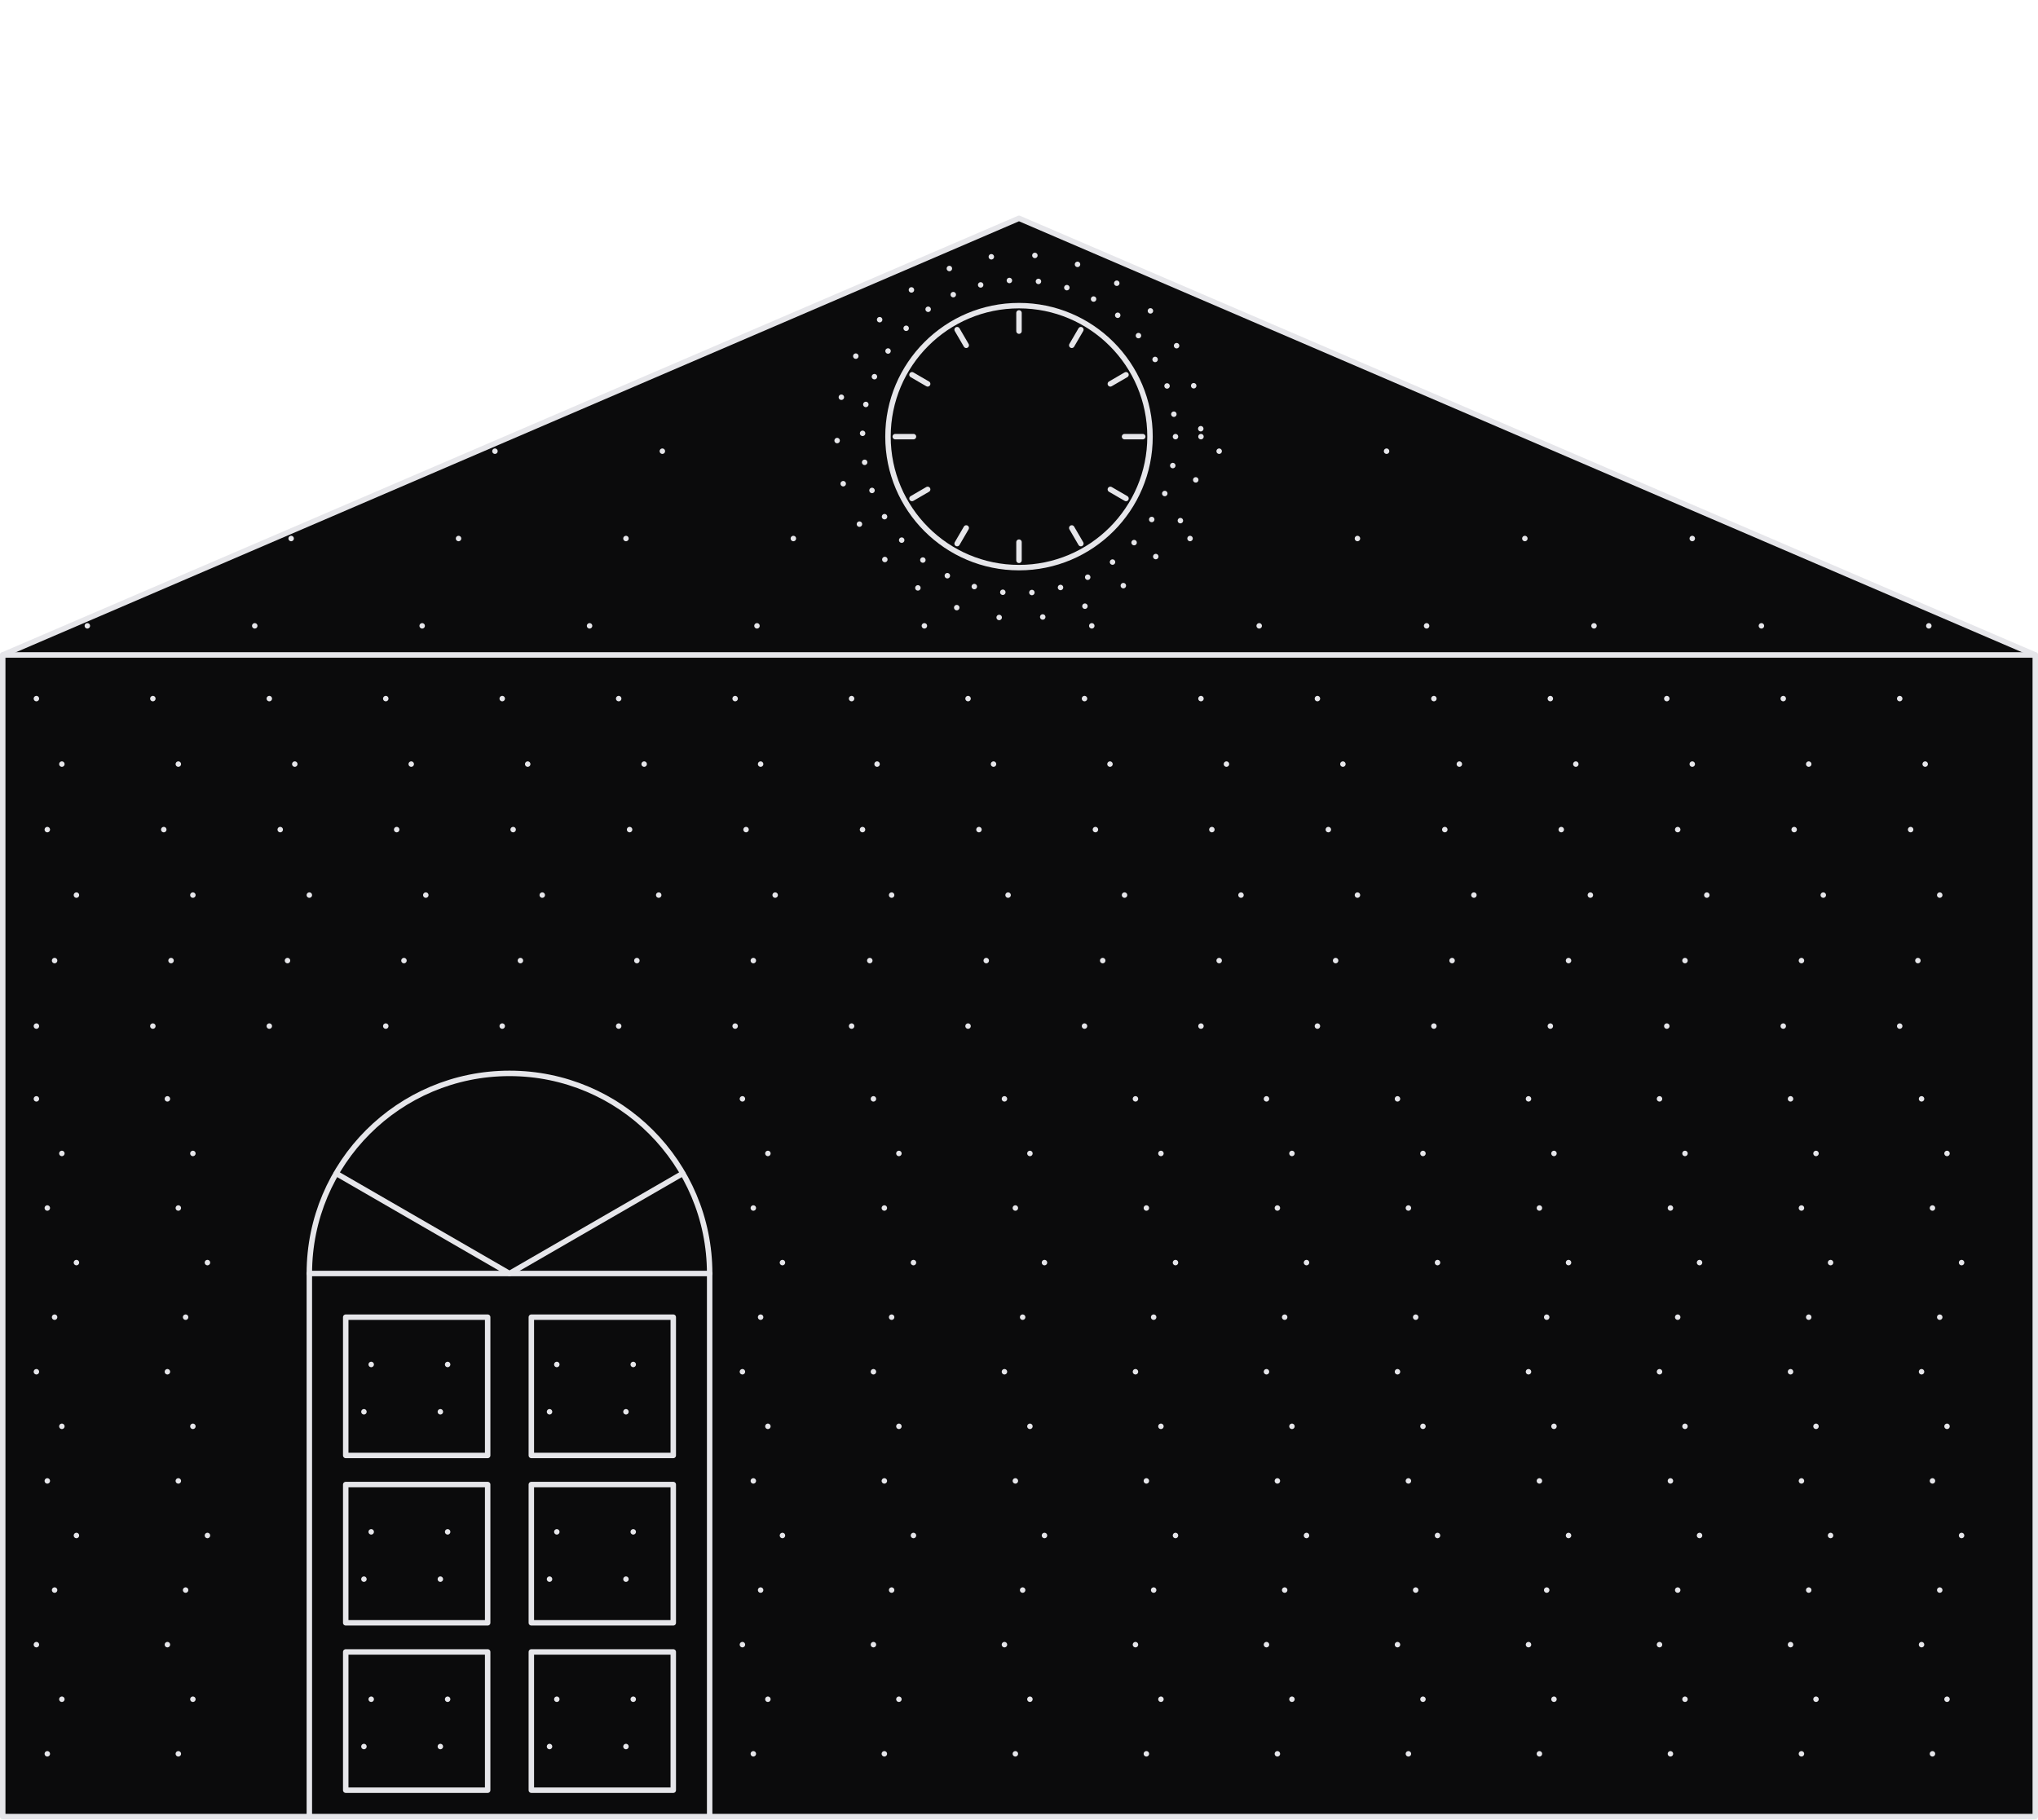
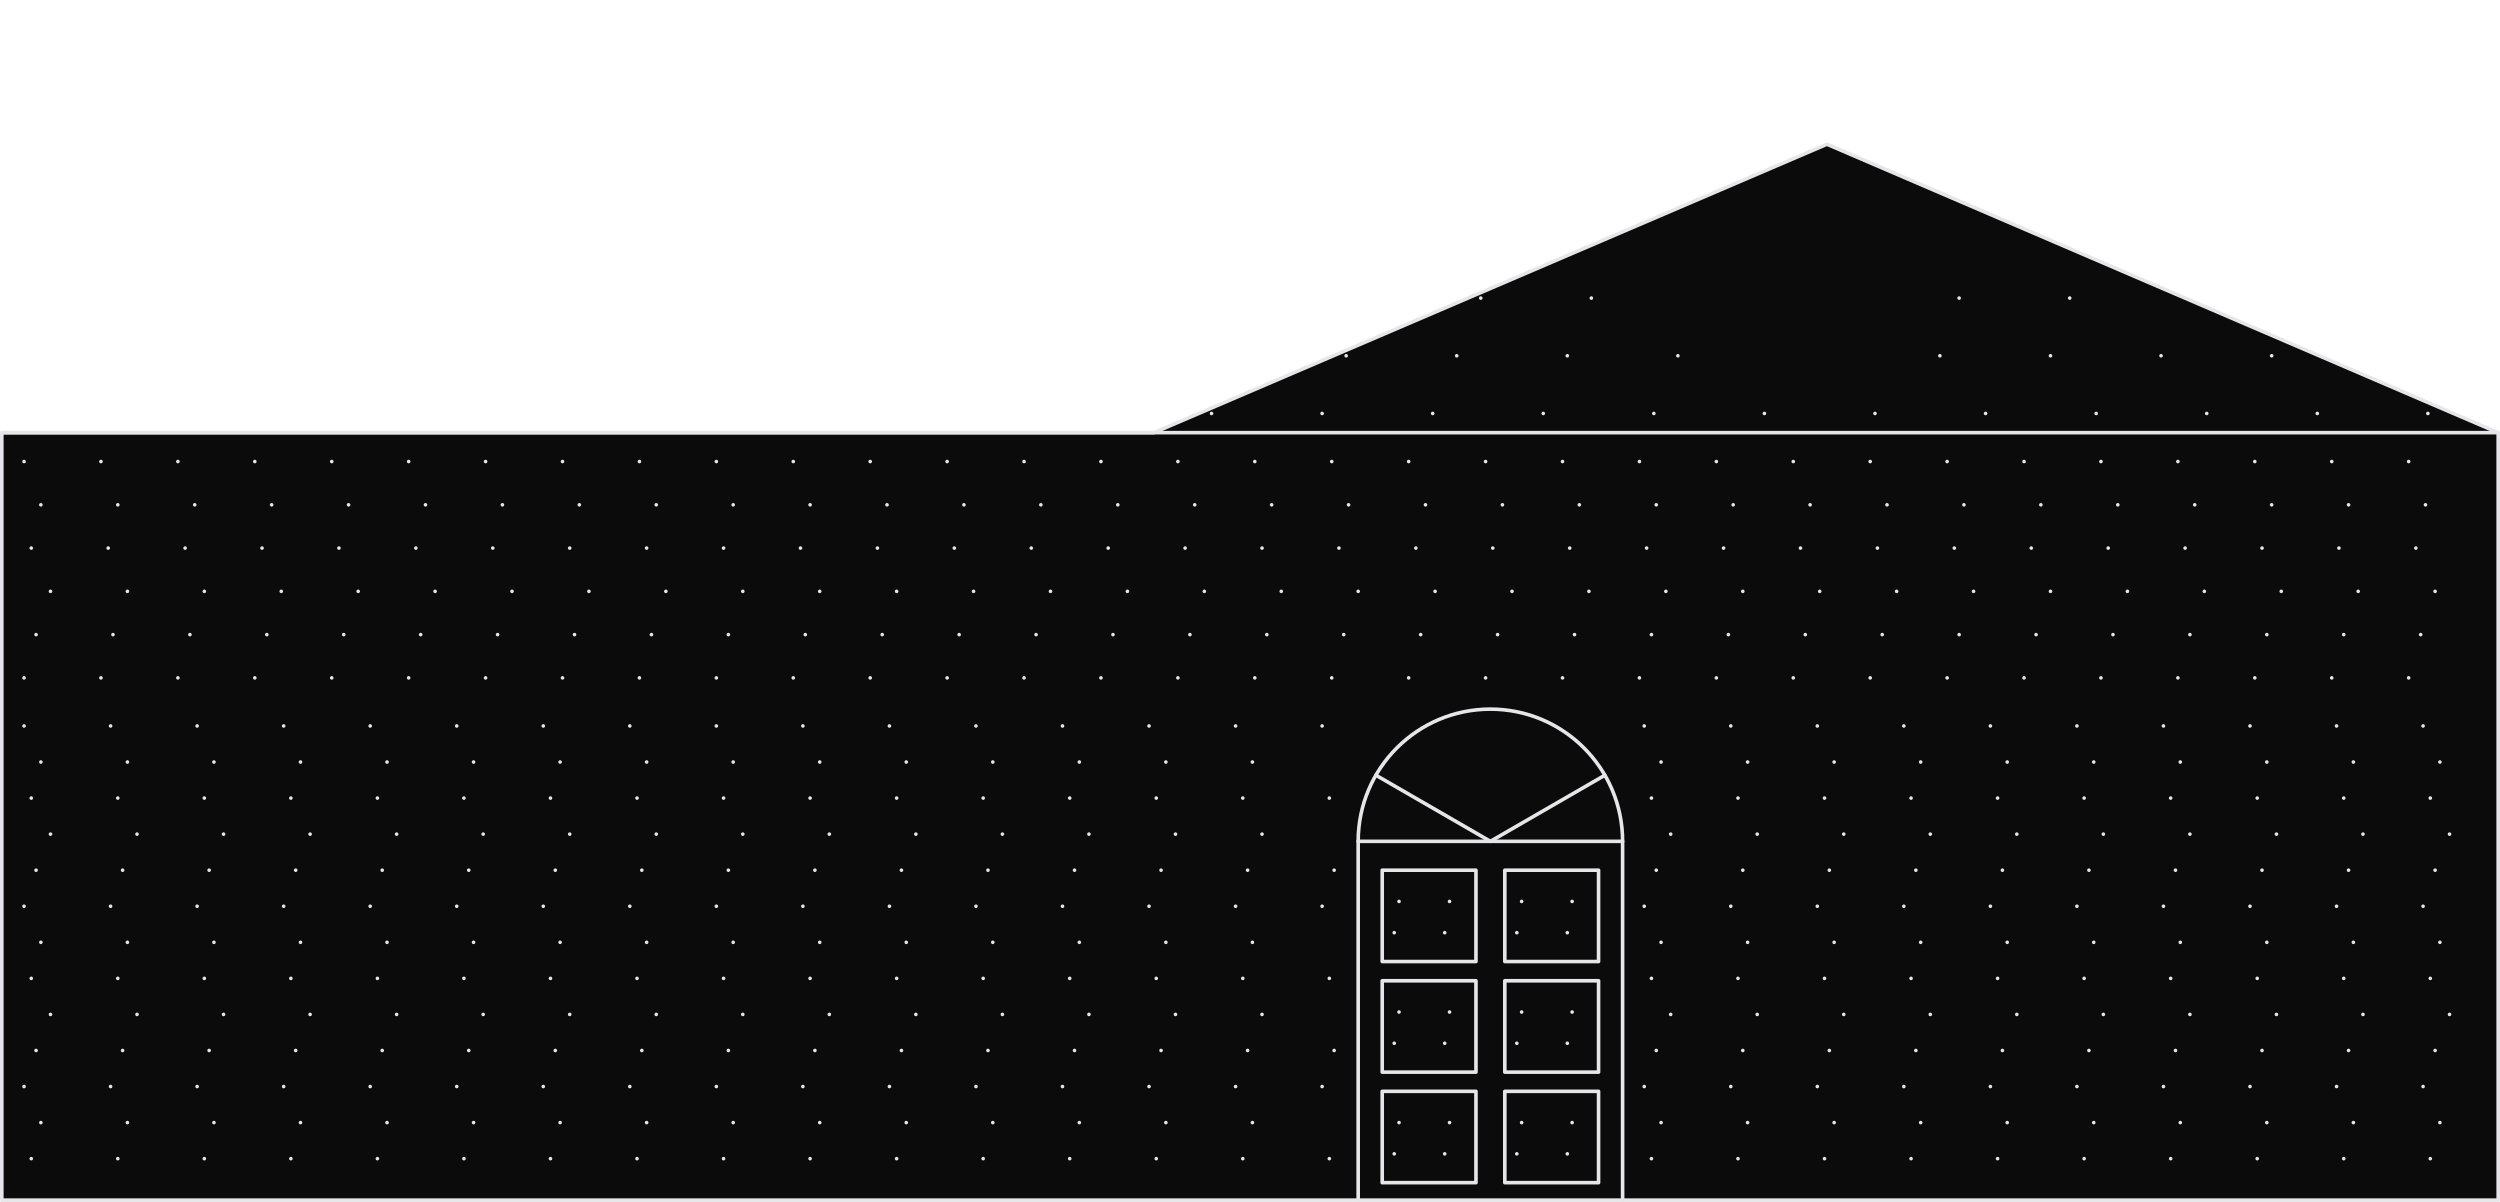
- <svg xmlns="http://www.w3.org/2000/svg" width="1120" height="1000" viewBox="0 0 560 500">
+ <svg xmlns="http://www.w3.org/2000/svg" width="2080" height="1000" viewBox="0 0 1040 500">
  <g fill="none" stroke="#e6e6ea" stroke-width="1.5" stroke-linecap="round" stroke-linejoin="round">
-     <path d="M0.75 499.25 V180 L280 60 L559.25 180 V499.25 Z" fill="#0b0b0c" />
-     <path d="M0.75 180 H559.25" />
-     <path stroke-dasharray="0 19 0 27" d="M136 124 H225 M335 124 H424 M80 148 H233 M327 148 H480 M24 172 H536" />
-     <path stroke-dasharray="0 13 0 19" d="M10 192 H550 M17 210 H550 M13 228 H550 M21 246 H550 M15 264 H550 M10 282 H550" />
-     <path stroke-dasharray="0 9 0 12 0 15" d="M10 302 H76 M204 302 H550 M17 317 H76 M211 317 H550 M13 332 H76 M207 332 H550 M21 347 H76 M215 347 H550 M15 362 H76 M209 362 H550 M10 377 H76 M204 377 H550 M17 392 H76 M211 392 H550 M13 407 H76 M207 407 H550 M21 422 H76 M215 422 H550 M15 437 H76 M209 437 H550 M10 452 H76 M204 452 H550 M17 467 H76 M211 467 H550 M13 482 H76 M207 482 H550" />
-     <circle cx="280" cy="120" r="36" />
-     <path d="M280 91 L280 86 M294.5 94.9 L297 90.6 M305.1 105.5 L309.4 103 M309 120 L314 120 M305.1 134.5 L309.4 137 M294.5 145.1 L297 149.4 M280 149 L280 154 M265.5 145.1 L263 149.4 M254.9 134.5 L250.6 137 M251 120 L246 120 M254.9 105.5 L250.6 103 M265.5 94.9 L263 90.6" />
-     <circle cx="280" cy="120" r="43" stroke-dasharray="0 8" />
-     <circle cx="280" cy="120" r="50" stroke-dasharray="0 12" />
-     <path d="M85 499.25 V350 A55 55 0 0 1 195 350 V499.25" />
-     <path d="M85 350 H195" />
-     <path d="M140 350 L92.4 322.5 M140 350 L187.6 322.5" />
-     <rect x="95" y="362" width="39" height="38" fill="#0b0b0c" />
-     <rect x="146" y="362" width="39" height="38" fill="#0b0b0c" />
-     <rect x="95" y="408" width="39" height="38" fill="#0b0b0c" />
-     <rect x="146" y="408" width="39" height="38" fill="#0b0b0c" />
-     <rect x="95" y="454" width="39" height="38" fill="#0b0b0c" />
-     <rect x="146" y="454" width="39" height="38" fill="#0b0b0c" />
-     <path stroke-dasharray="0 9 0 12" d="M102 375 H127 M100 388 H129 M153 375 H178 M151 388 H180 M102 421 H127 M100 434 H129 M153 421 H178 M151 434 H180 M102 467 H127 M100 480 H129 M153 467 H178 M151 480 H180" />
+     <path d="M0.75 499.25 V180 H480 L760 60 L1039.25 180 V499.25 Z" fill="#0b0b0c" />
+     <path d="M0.75 180 H1039.25" />
+     <path stroke-dasharray="0 19 0 27" d="M616 124 H705 M815 124 H904 M560 148 H713 M807 148 H960 M504 172 H1016" />
+     <path stroke-dasharray="0 13 0 19" d="M10 192 H1030 M17 210 H1030 M13 228 H1030 M21 246 H1030 M15 264 H1030 M10 282 H1030" />
+     <path stroke-dasharray="0 9 0 12 0 15" d="M10 302 H556 M684 302 H1030 M17 317 H556 M691 317 H1030 M13 332 H556 M687 332 H1030 M21 347 H556 M695 347 H1030 M15 362 H556 M689 362 H1030 M10 377 H556 M684 377 H1030 M17 392 H556 M691 392 H1030 M13 407 H556 M687 407 H1030 M21 422 H556 M695 422 H1030 M15 437 H556 M689 437 H1030 M10 452 H556 M684 452 H1030 M17 467 H556 M691 467 H1030 M13 482 H556 M687 482 H1030" />
+     <path d="M565 499.25 V350 A55 55 0 0 1 675 350 V499.25" />
+     <path d="M565 350 H675" />
+     <path d="M620 350 L572.4 322.5 M620 350 L667.6 322.5" />
+     <rect x="575" y="362" width="39" height="38" fill="#0b0b0c" />
+     <rect x="626" y="362" width="39" height="38" fill="#0b0b0c" />
+     <rect x="575" y="408" width="39" height="38" fill="#0b0b0c" />
+     <rect x="626" y="408" width="39" height="38" fill="#0b0b0c" />
+     <rect x="575" y="454" width="39" height="38" fill="#0b0b0c" />
+     <rect x="626" y="454" width="39" height="38" fill="#0b0b0c" />
+     <path stroke-dasharray="0 9 0 12" d="M582 375 H607 M580 388 H609 M633 375 H658 M631 388 H660 M582 421 H607 M580 434 H609 M633 421 H658 M631 434 H660 M582 467 H607 M580 480 H609 M633 467 H658 M631 480 H660" />
  </g>
</svg>
